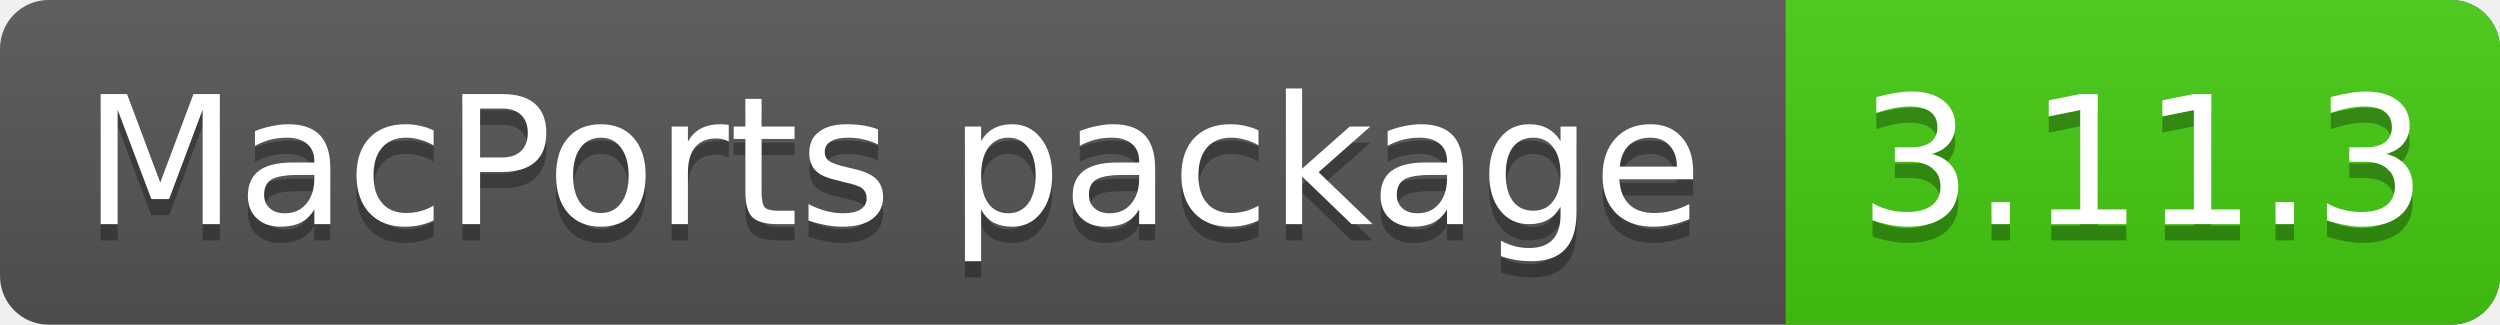
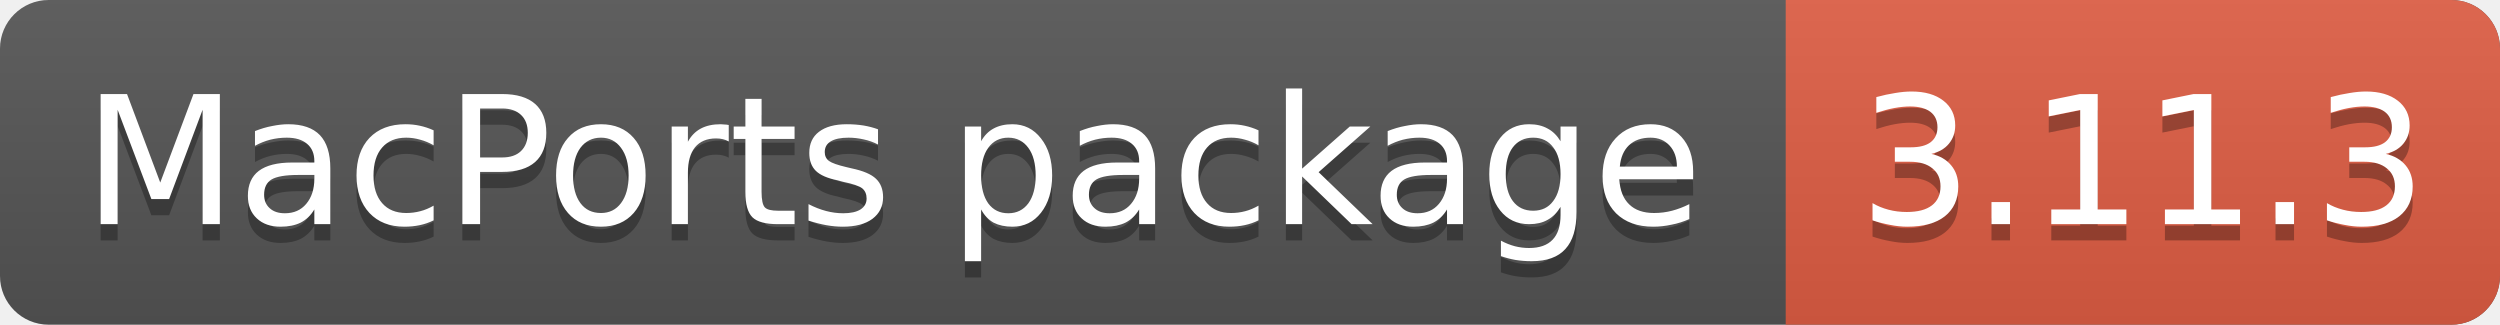
<svg xmlns="http://www.w3.org/2000/svg" width="154" height="20">
  <clipPath id="clip">
    <rect rx="3" width="100%" height="100%" fill="#000" />
  </clipPath>
  <linearGradient id="grad" x2="0" y2="100%">
    <stop offset="0" stop-color="#bbb" stop-opacity=".1" />
    <stop offset="1" stop-opacity=".1" />
  </linearGradient>
  <g clip-path="url(#clip)">
    <rect width="100%" height="100%" fill="#555" />
-     <rect x="110" y="0" width="44" height="20" fill="#4c1" />
+     <rect x="110" y="0" width="44" height="20" fill="#e05d44" />
    <rect y="0" width="100%" height="20" fill="url(#grad)" />
    <g fill="#fff" font-family="DejaVu Sans,Verdana,Geneva,sans-serif" font-size="11">
      <text x="55" y="11" text-anchor="middle" dominant-baseline="central" fill="#010101" fill-opacity=".3">MacPorts package</text>
      <text x="55" y="10" text-anchor="middle" dominant-baseline="central">MacPorts package</text>
      <text x="132" y="11" text-anchor="middle" dominant-baseline="central" fill="#010101" fill-opacity=".3">3.11.3</text>
      <text x="132" y="10" text-anchor="middle" dominant-baseline="central">3.11.3</text>
    </g>
  </g>
</svg>
